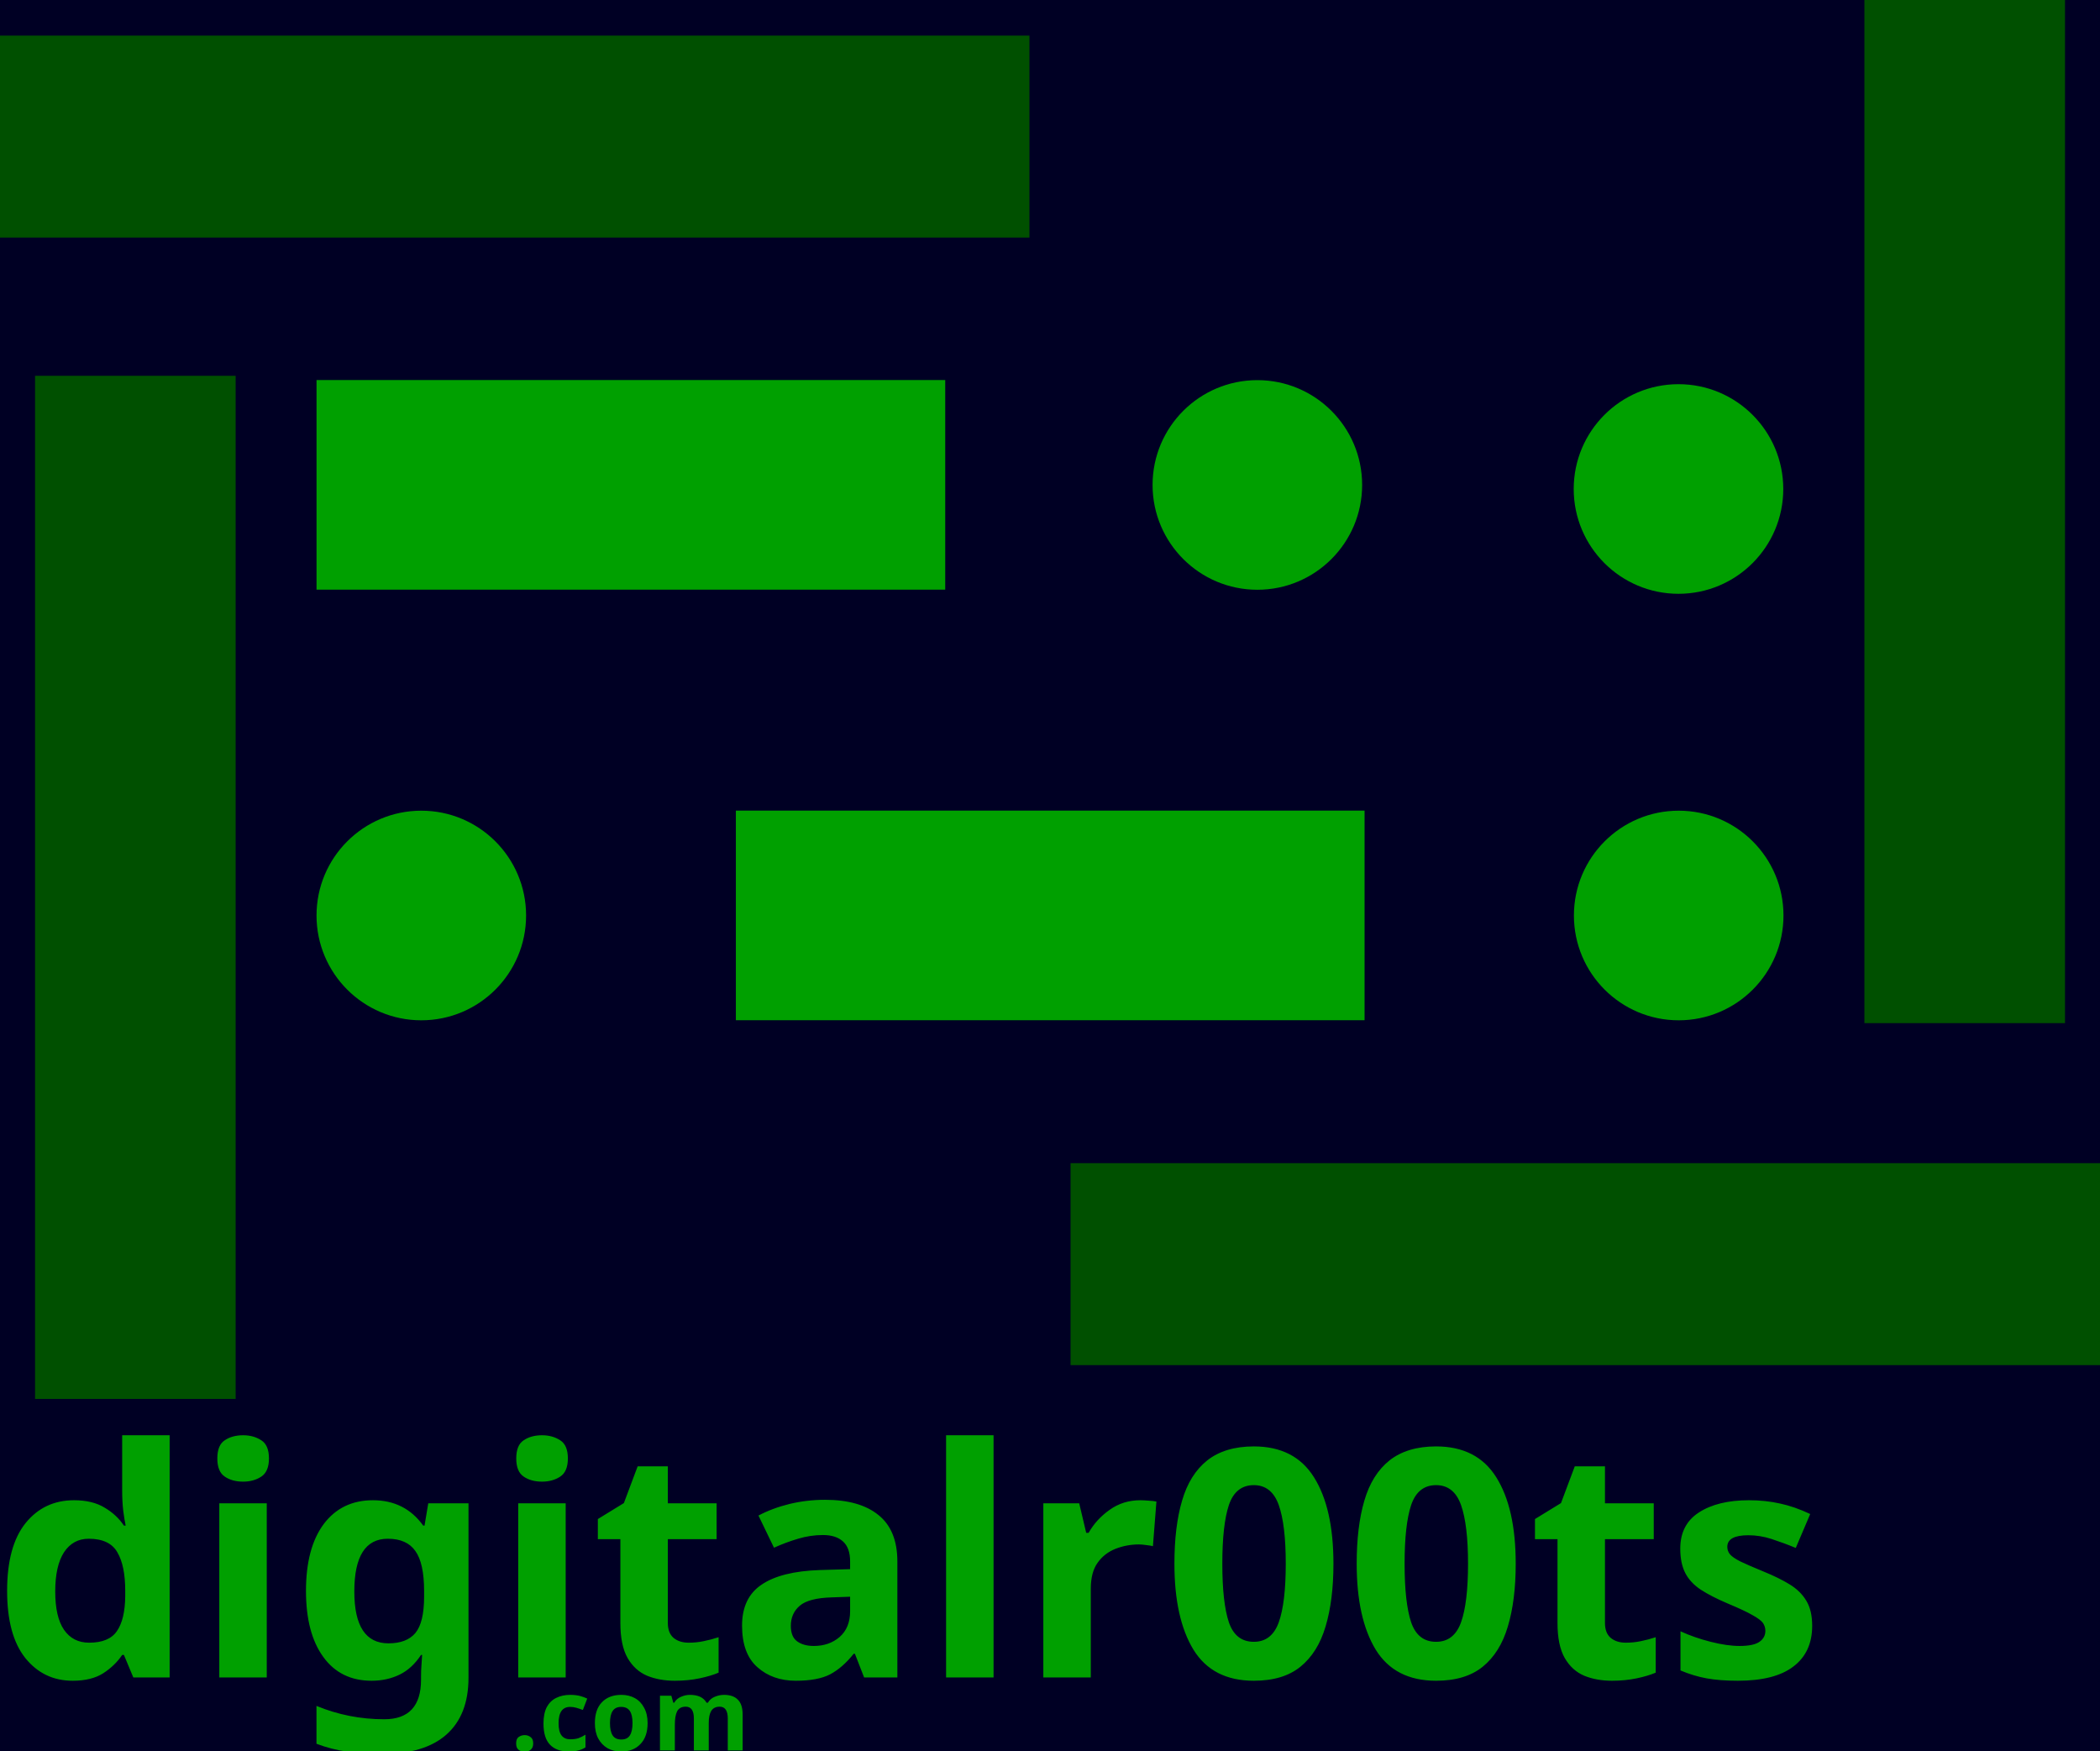
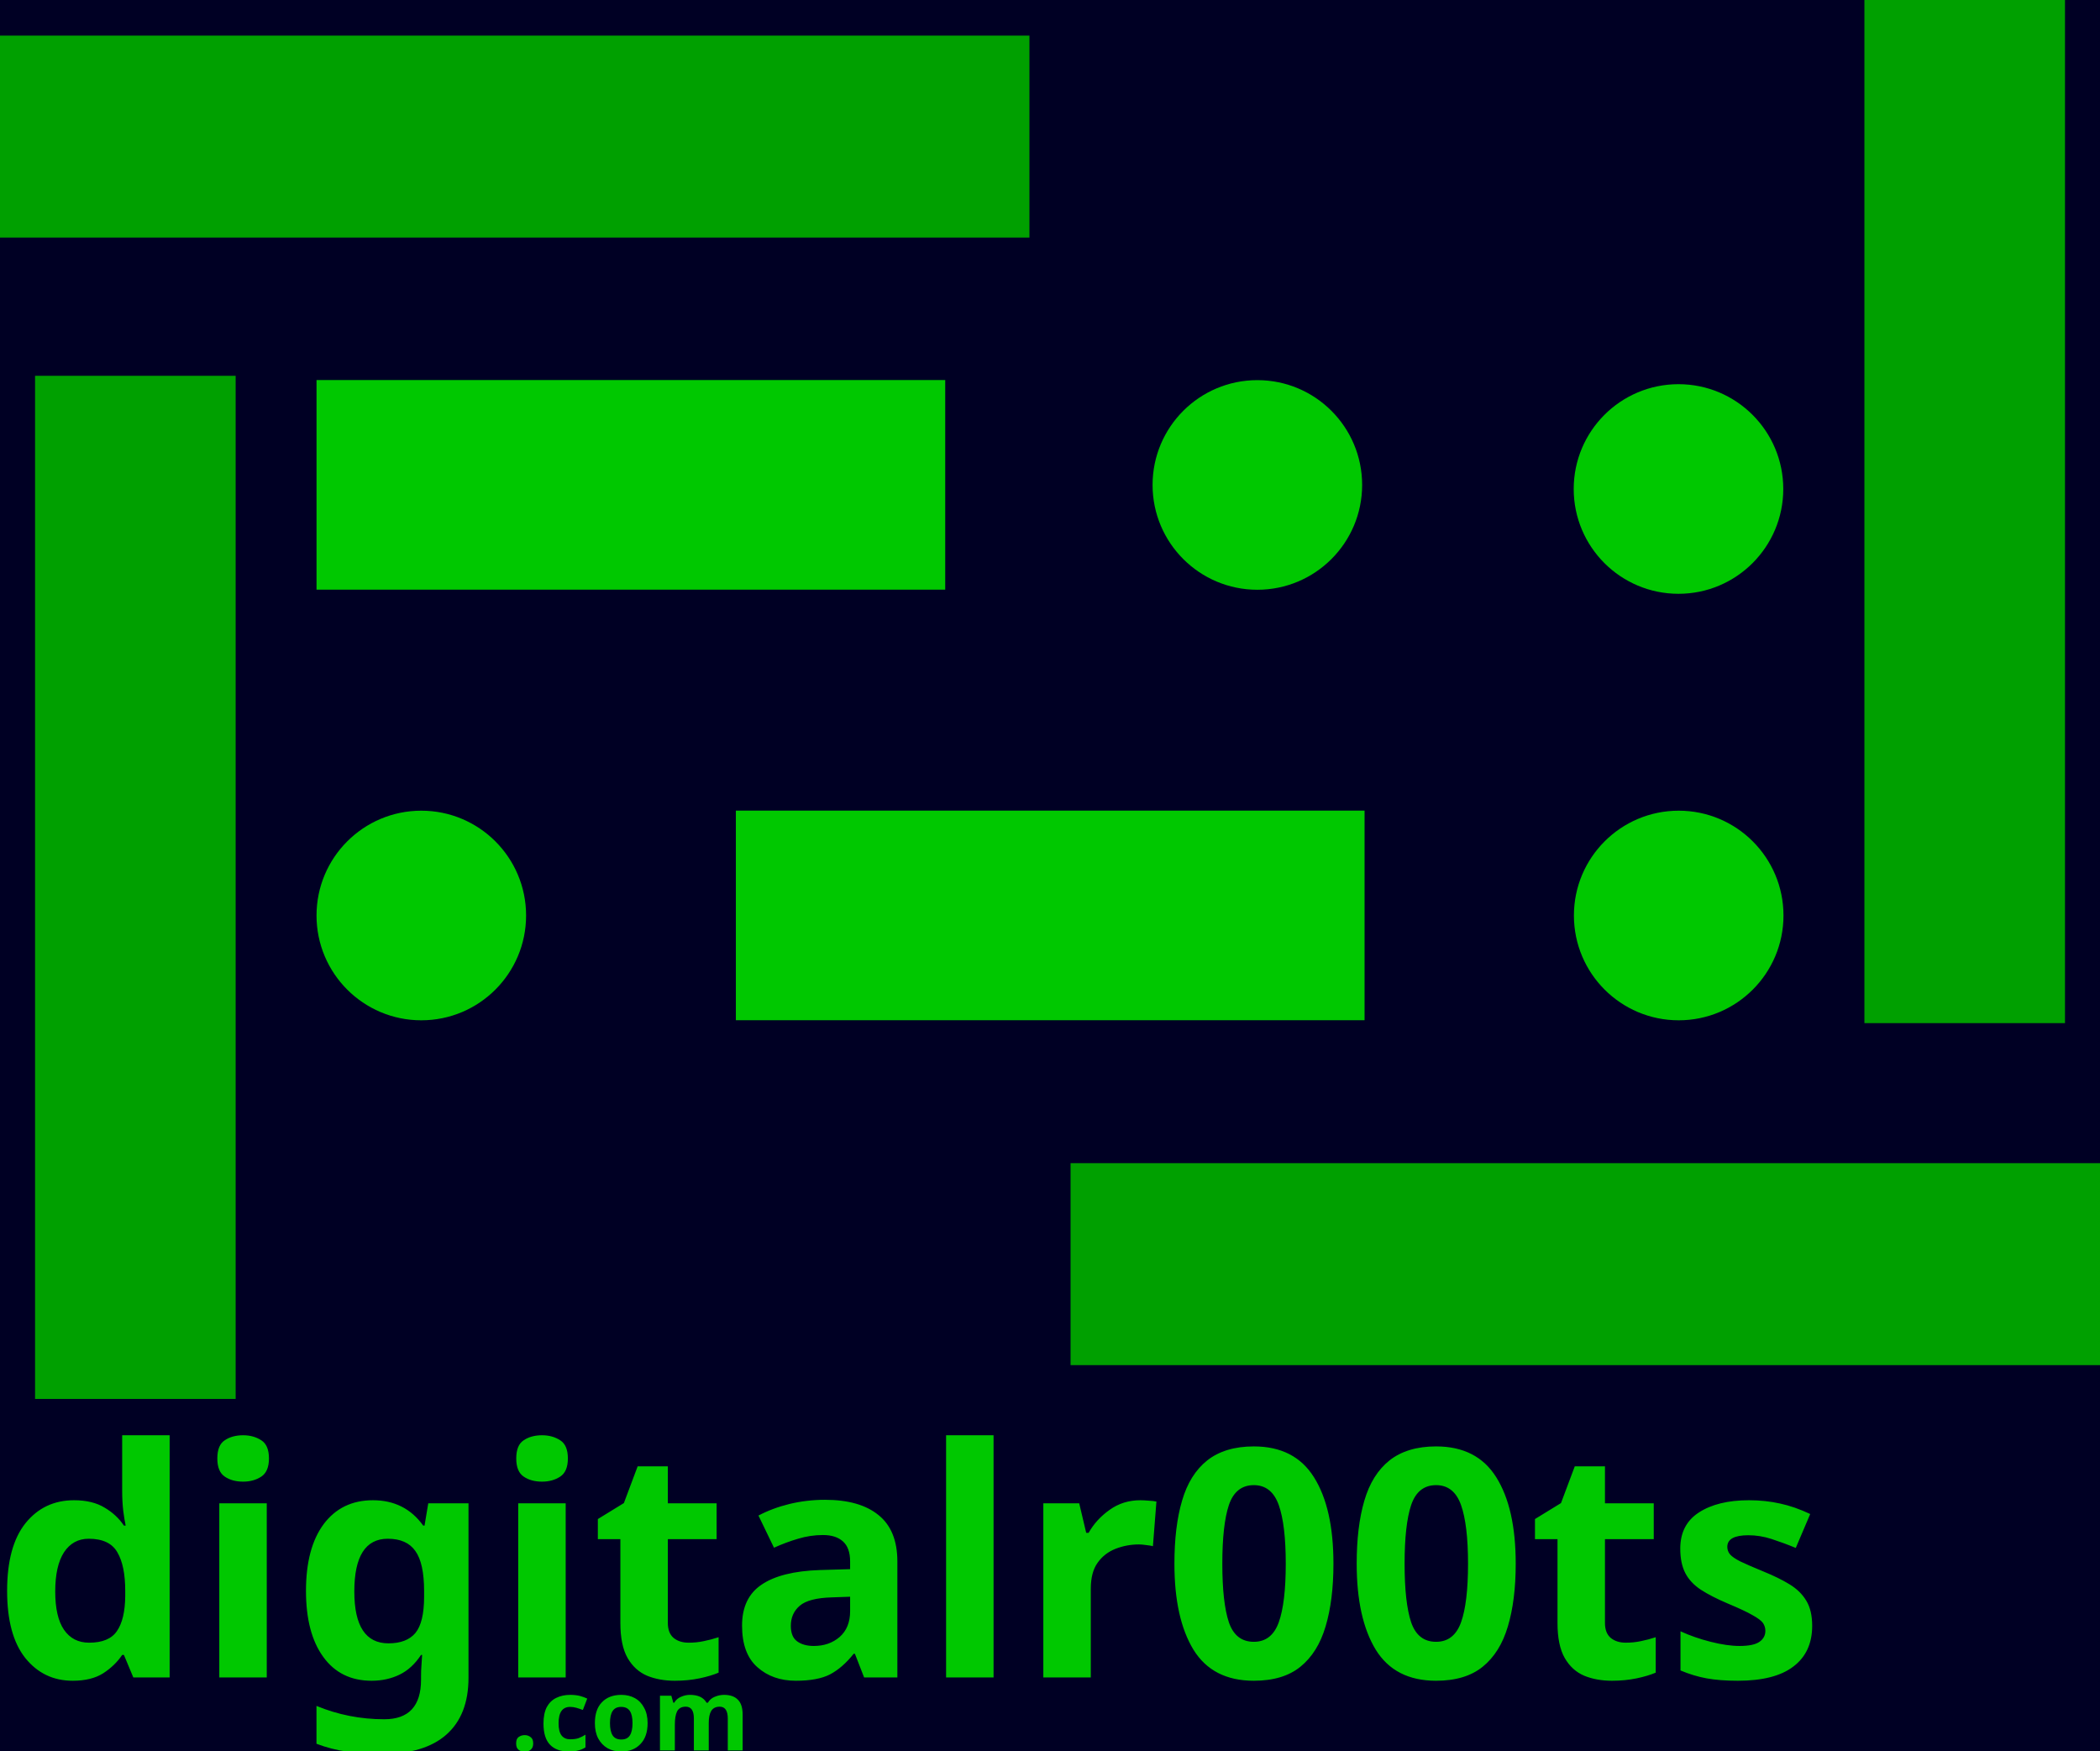
<svg xmlns="http://www.w3.org/2000/svg" xmlns:ns1="http://www.openswatchbook.org/uri/2009/osb" version="1.1" id="svg3928" height="125" width="150">
  <defs id="defs3930">
    <linearGradient ns1:paint="solid" id="linearGradient6015">
      <stop id="stop6017" offset="0" style="stop-color:#2c0000;stop-opacity:1;" />
    </linearGradient>
  </defs>
  <g transform="translate(0,-475.0001)" id="layer1">
    <rect y="450" x="-25" height="175" width="200" id="rect4563" style="fill:#000024;fill-opacity:1;fill-rule:nonzero;stroke:none" />
-     <g transform="translate(0,-24.99999)" style="fill:#00a000;fill-opacity:1" id="g3969">
-       <circle cx="39.4" cy="141.48" r="3.555" transform="matrix(2.105334,0,0,2.105334,-52.8567,267.5134)" id="circle3522-2" style="fill:#00a000;fill-opacity:1" />
-       <rect width="44.907" height="14.969" x="52.562" y="557.886" id="rect3524-4" style="fill:#00a000;fill-opacity:1" />
-       <circle cx="39.4" cy="141.48" r="3.555" transform="matrix(2.105334,0,0,2.105334,36.95687,267.5134)" id="circle3526-0" style="fill:#00a000;fill-opacity:1" />
-       <rect width="44.907" height="14.969" x="22.609" y="527.139" id="rect3338-4-06" style="fill:#00a000;fill-opacity:1" />
-       <circle cx="39.4" cy="141.48" r="3.555" transform="matrix(2.105334,0,0,2.105334,6.860809,236.7679)" id="circle3340-2-9" style="fill:#00a000;fill-opacity:1" />
-       <circle cx="39.4" cy="141.48" r="3.555" transform="matrix(2.105334,0,0,2.105334,36.94214,237.0566)" id="circle3342-8-9" style="fill:#00a000;fill-opacity:1" />
+     <g transform="translate(0,-24.99999)" style="fill:#00c800;fill-opacity:1" id="g3969">
+       <circle cx="39.4" cy="141.48" r="3.555" transform="matrix(2.105334,0,0,2.105334,-52.8567,267.5134)" id="circle3522-2" style="fill:#00c800;fill-opacity:1" d="m 42.955,141.48 c 0,1.963 -1.592,3.555 -3.555,3.555 -1.963,0 -3.555,-1.592 -3.555,-3.555 0,-1.963 1.592,-3.555 3.555,-3.555 1.963,0 3.555,1.592 3.555,3.555 z" />
+       <rect width="44.907" height="14.969" x="52.562" y="557.886" id="rect3524-4" style="fill:#00c800;fill-opacity:1" />
+       <circle cx="39.4" cy="141.48" r="3.555" transform="matrix(2.105334,0,0,2.105334,36.95687,267.5134)" id="circle3526-0" style="fill:#00c800;fill-opacity:1" d="m 42.955,141.48 c 0,1.963 -1.592,3.555 -3.555,3.555 -1.963,0 -3.555,-1.592 -3.555,-3.555 0,-1.963 1.592,-3.555 3.555,-3.555 1.963,0 3.555,1.592 3.555,3.555 z" />
+       <rect width="44.907" height="14.969" x="22.609" y="527.139" id="rect3338-4-06" style="fill:#00c800;fill-opacity:1" />
+       <circle cx="39.4" cy="141.48" r="3.555" transform="matrix(2.105334,0,0,2.105334,6.860809,236.7679)" id="circle3340-2-9" style="fill:#00c800;fill-opacity:1" d="m 42.955,141.48 c 0,1.963 -1.592,3.555 -3.555,3.555 -1.963,0 -3.555,-1.592 -3.555,-3.555 0,-1.963 1.592,-3.555 3.555,-3.555 1.963,0 3.555,1.592 3.555,3.555 z" />
+       <circle cx="39.4" cy="141.48" r="3.555" transform="matrix(2.105334,0,0,2.105334,36.94214,237.0566)" id="circle3342-8-9" style="fill:#00c800;fill-opacity:1" d="m 42.955,141.48 c 0,1.963 -1.592,3.555 -3.555,3.555 -1.963,0 -3.555,-1.592 -3.555,-3.555 0,-1.963 1.592,-3.555 3.555,-3.555 1.963,0 3.555,1.592 3.555,3.555 z" />
    </g>
-     <g transform="translate(0,-24.99999)" style="fill:#005000;fill-opacity:1" id="g3977">
-       <text xml:space="preserve" style="font-size:96.742px;font-style:normal;font-variant:normal;font-weight:900;font-stretch:normal;text-align:start;line-height:125%;letter-spacing:0px;word-spacing:0px;writing-mode:lr-tb;text-anchor:start;fill:#005000;fill-opacity:1;stroke:none;font-family:Orbitron;-inkscape-font-specification:Orbitron Heavy" x="494.998" y="0" id="text3843" transform="matrix(0,1,-1,0,0,0)">
-         <tspan id="tspan3845" x="494.998" y="0">l</tspan>
+     <g transform="translate(0,-24.99999)" style="fill:#00a000;fill-opacity:1" id="g3977">
+       <text xml:space="preserve" style="font-size:96.742px;font-style:normal;font-variant:normal;font-weight:900;font-stretch:normal;text-align:start;line-height:125%;letter-spacing:0px;word-spacing:0px;writing-mode:lr-tb;text-anchor:start;fill:#00a000;fill-opacity:1;stroke:none;font-family:Orbitron;-inkscape-font-specification:Orbitron Heavy" x="494.998" y="0" id="text3843" transform="matrix(0,1,-1,0,0,0)">
+         <tspan id="tspan3845" x="494.998" y="0" style="fill:#00a000;fill-opacity:1">l</tspan>
      </text>
-       <text xml:space="preserve" style="font-size:96.124px;font-style:normal;font-variant:normal;font-weight:900;font-stretch:normal;text-align:start;line-height:125%;letter-spacing:0px;word-spacing:0px;writing-mode:lr-tb;text-anchor:start;fill:#005000;fill-opacity:1;stroke:none;font-family:Orbitron;-inkscape-font-specification:Orbitron Heavy" x="-154.999" y="-500" id="text3843-1" transform="scale(-1,-1)">
-         <tspan id="tspan3845-8" x="-154.999" y="-500">l</tspan>
+       <text xml:space="preserve" style="font-size:96.124px;font-style:normal;font-variant:normal;font-weight:900;font-stretch:normal;text-align:start;line-height:125%;letter-spacing:0px;word-spacing:0px;writing-mode:lr-tb;text-anchor:start;fill:#00a000;fill-opacity:1;stroke:none;font-family:Orbitron;-inkscape-font-specification:Orbitron Heavy" x="-154.999" y="-500" id="text3843-1" transform="scale(-1,-1)">
+         <tspan id="tspan3845-8" x="-154.999" y="-500" style="fill:#00a000;fill-opacity:1">l</tspan>
      </text>
-       <text xml:space="preserve" style="font-size:96.742px;font-style:normal;font-variant:normal;font-weight:900;font-stretch:normal;text-align:start;line-height:125%;letter-spacing:0px;word-spacing:0px;writing-mode:lr-tb;text-anchor:start;fill:#005000;fill-opacity:1;stroke:none;font-family:Orbitron;-inkscape-font-specification:Orbitron Heavy" x="-605.031" y="150" id="text3843-3" transform="matrix(0,-1,1,0,0,0)">
-         <tspan id="tspan3845-5" x="-605.031" y="150">l</tspan>
+       <text xml:space="preserve" style="font-size:96.742px;font-style:normal;font-variant:normal;font-weight:900;font-stretch:normal;text-align:start;line-height:125%;letter-spacing:0px;word-spacing:0px;writing-mode:lr-tb;text-anchor:start;fill:#00a000;fill-opacity:1;stroke:none;font-family:Orbitron;-inkscape-font-specification:Orbitron Heavy" x="-605.031" y="150" id="text3843-3" transform="matrix(0,-1,1,0,0,0)">
+         <tspan id="tspan3845-5" x="-605.031" y="150" style="fill:#00a000;fill-opacity:1">l</tspan>
      </text>
-       <text xml:space="preserve" style="font-size:96.117px;font-style:normal;font-variant:normal;font-weight:900;font-stretch:normal;text-align:start;line-height:125%;letter-spacing:0px;word-spacing:0px;writing-mode:lr-tb;text-anchor:start;fill:#005000;fill-opacity:1;stroke:none;font-family:Orbitron;-inkscape-font-specification:Orbitron Heavy" x="-4.998" y="599.897" id="text3843-32">
-         <tspan id="tspan3845-4" x="-4.998" y="599.897">l</tspan>
+       <text xml:space="preserve" style="font-size:96.117px;font-style:normal;font-variant:normal;font-weight:900;font-stretch:normal;text-align:start;line-height:125%;letter-spacing:0px;word-spacing:0px;writing-mode:lr-tb;text-anchor:start;fill:#00a000;fill-opacity:1;stroke:none;font-family:Orbitron;-inkscape-font-specification:Orbitron Heavy" x="-4.998" y="599.897" id="text3843-32">
+         <tspan id="tspan3845-4" x="-4.998" y="599.897" style="fill:#00a000;fill-opacity:1">l</tspan>
      </text>
    </g>
-     <text id="text4514" y="594.788" x="-0.523" style="font-style:normal;font-variant:normal;font-weight:900;font-stretch:normal;font-size:22.76px;line-height:100%;font-family:Orbitron;-inkscape-font-specification:'Orbitron Heavy';text-align:start;letter-spacing:0px;word-spacing:0px;writing-mode:lr-tb;text-anchor:start;fill:#00a000;fill-opacity:1;stroke:none" xml:space="preserve">
-       <tspan y="594.788" x="-0.523" id="tspan4516">digitalr00ts</tspan>
+     <text id="text4514" y="594.788" x="-0.523" style="font-style:normal;font-variant:normal;font-weight:900;font-stretch:normal;font-size:22.76px;line-height:100%;font-family:Orbitron;-inkscape-font-specification:Orbitron Heavy;text-align:start;letter-spacing:0px;word-spacing:0px;writing-mode:lr-tb;text-anchor:start;fill:#00c800;fill-opacity:1;stroke:none" xml:space="preserve">
+       <tspan y="594.788" x="-0.523" id="tspan4516" style="fill:#00c800;fill-opacity:1">digitalr00ts</tspan>
    </text>
-     <text id="text3428" y="600" x="36.46" style="font-style:normal;font-variant:normal;font-weight:900;font-stretch:normal;font-size:9.515px;line-height:125%;font-family:Orbitron;-inkscape-font-specification:'Orbitron Heavy';letter-spacing:0px;word-spacing:0px;fill:#00a000;fill-opacity:1;stroke:none;stroke-width:1px;stroke-linecap:butt;stroke-linejoin:miter;stroke-opacity:1" xml:space="preserve">
-       <tspan style="font-size:7.136px" y="600" x="36.46" id="tspan3430">.com</tspan>
+     <text id="text3428" y="600" x="36.46" style="font-style:normal;font-variant:normal;font-weight:900;font-stretch:normal;font-size:9.515px;line-height:125%;font-family:Orbitron;-inkscape-font-specification:Orbitron Heavy;letter-spacing:0px;word-spacing:0px;fill:#00c800;fill-opacity:1;stroke:none;stroke-width:1px;stroke-linecap:butt;stroke-linejoin:miter;stroke-opacity:1" xml:space="preserve">
+       <tspan style="font-size:7.136px;fill:#00c800;fill-opacity:1" y="600" x="36.46" id="tspan3430">.com</tspan>
    </text>
  </g>
</svg>
